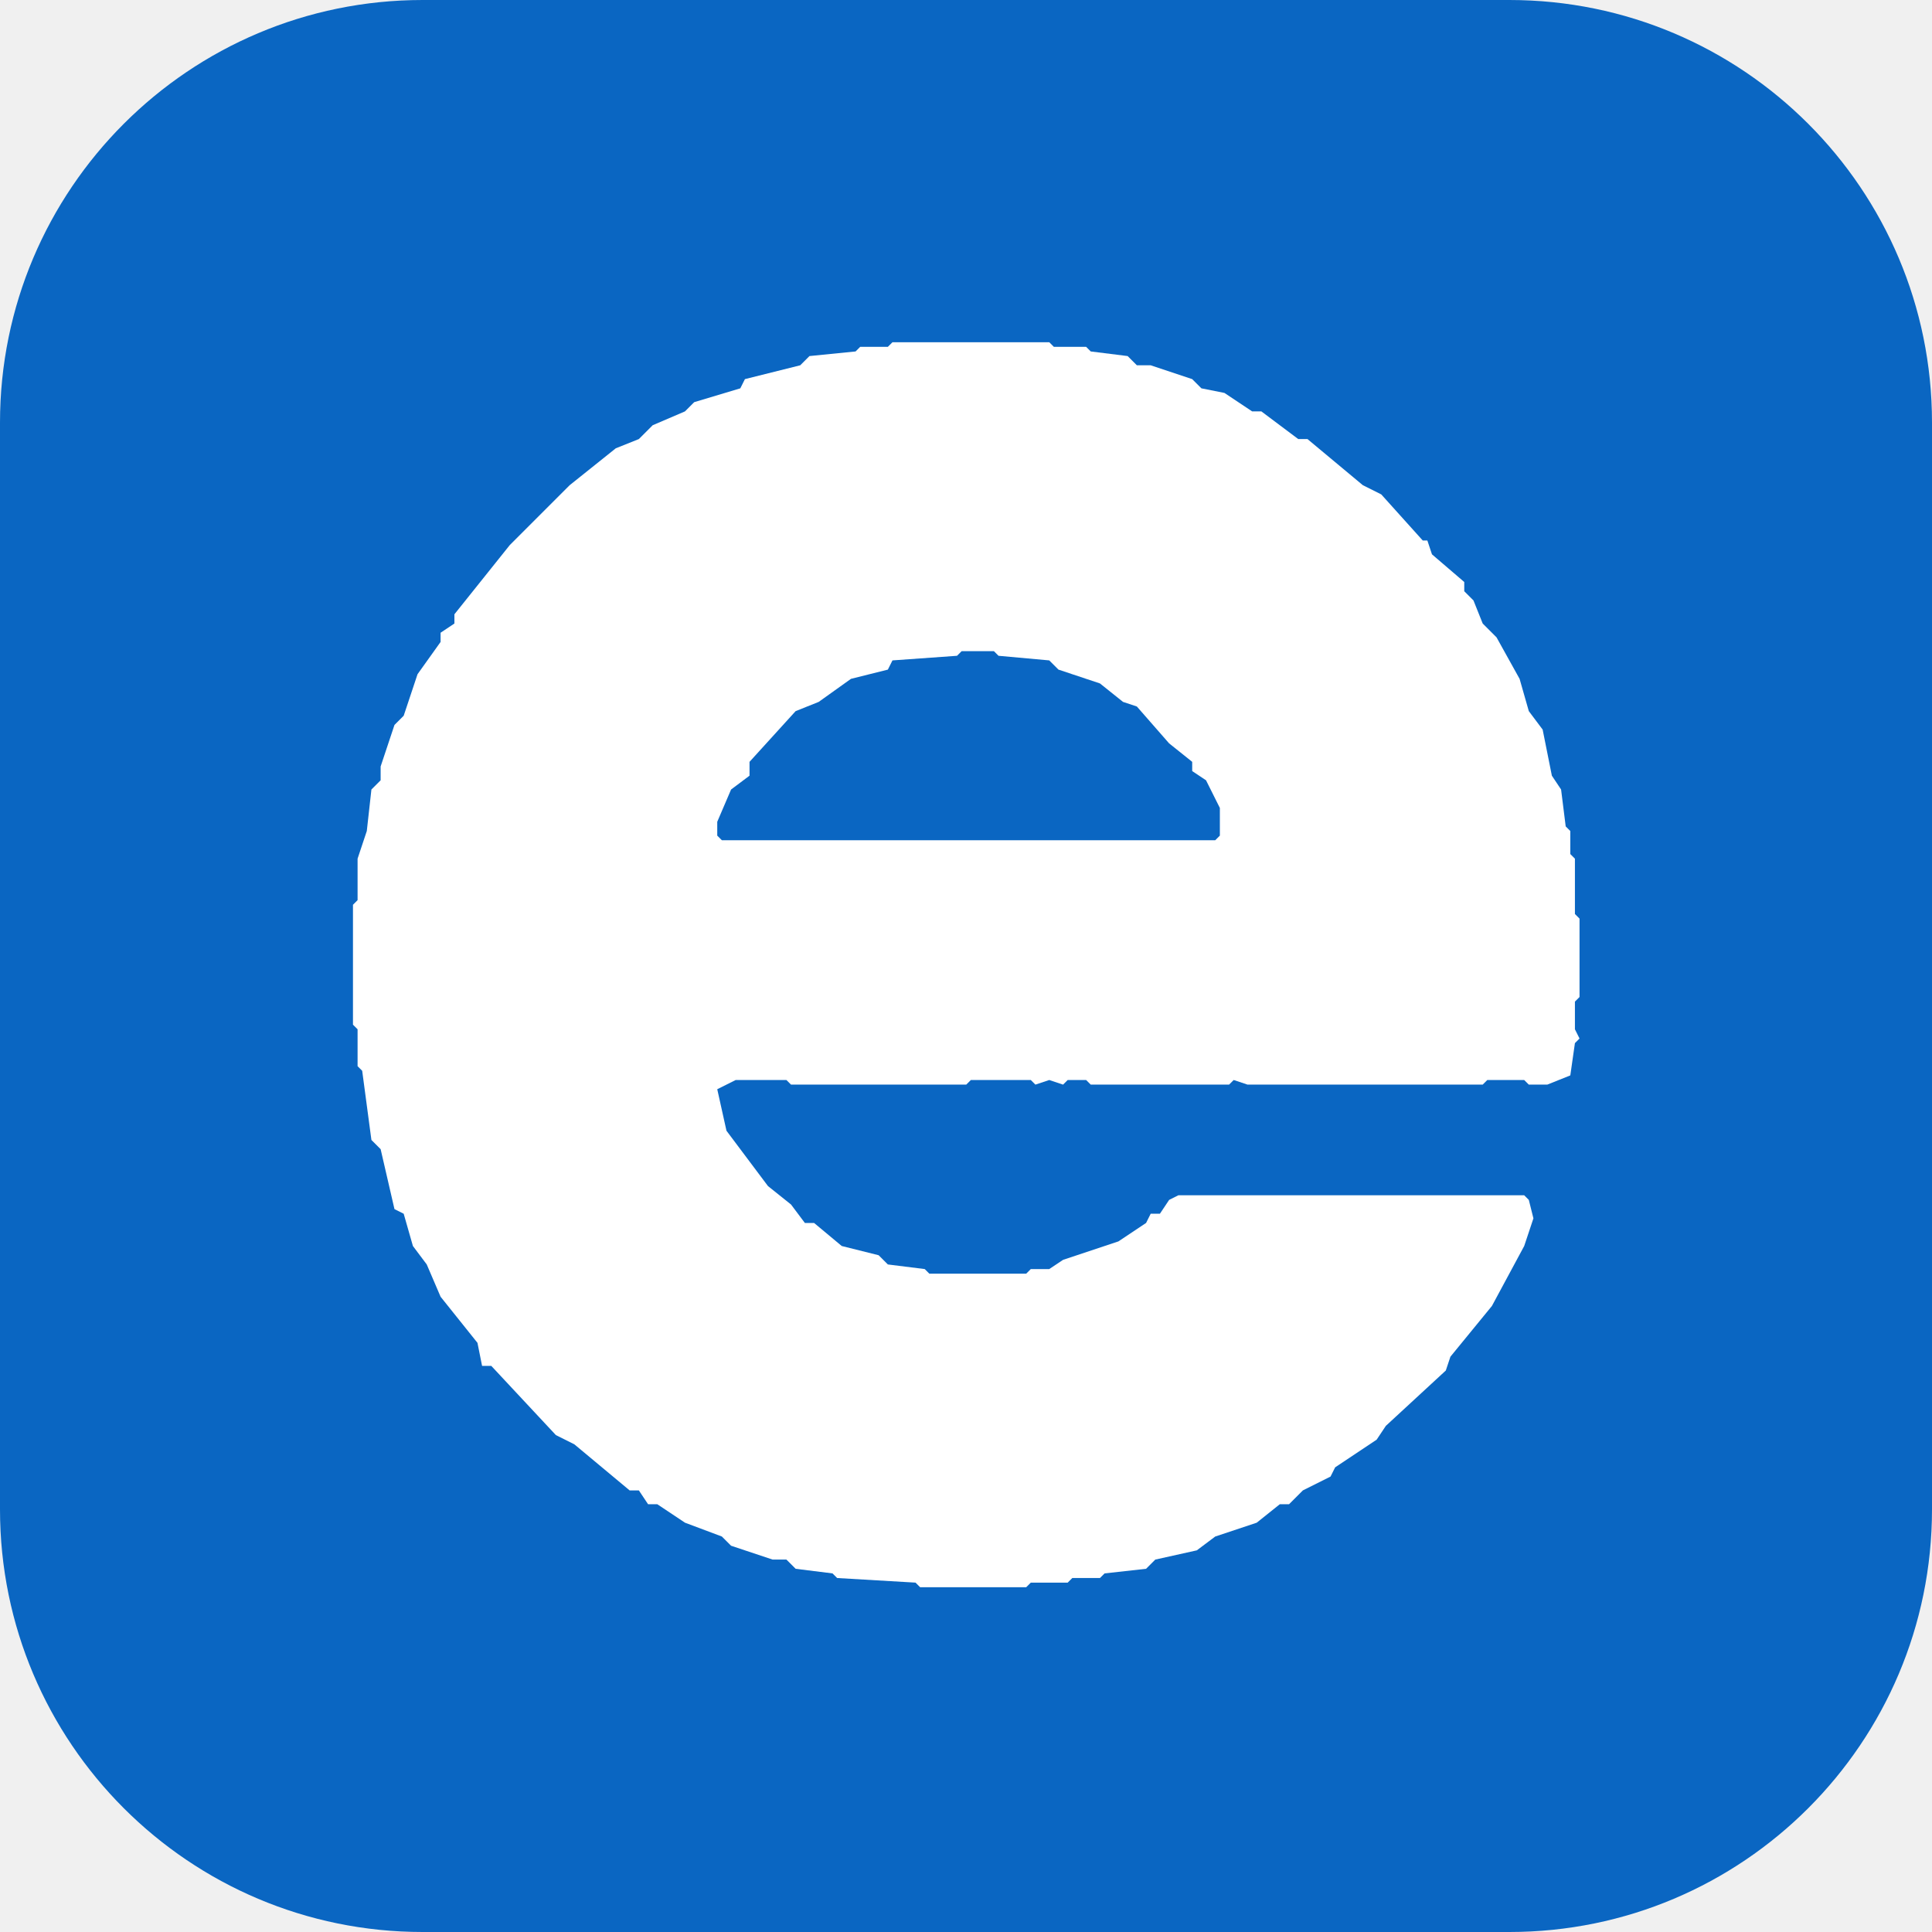
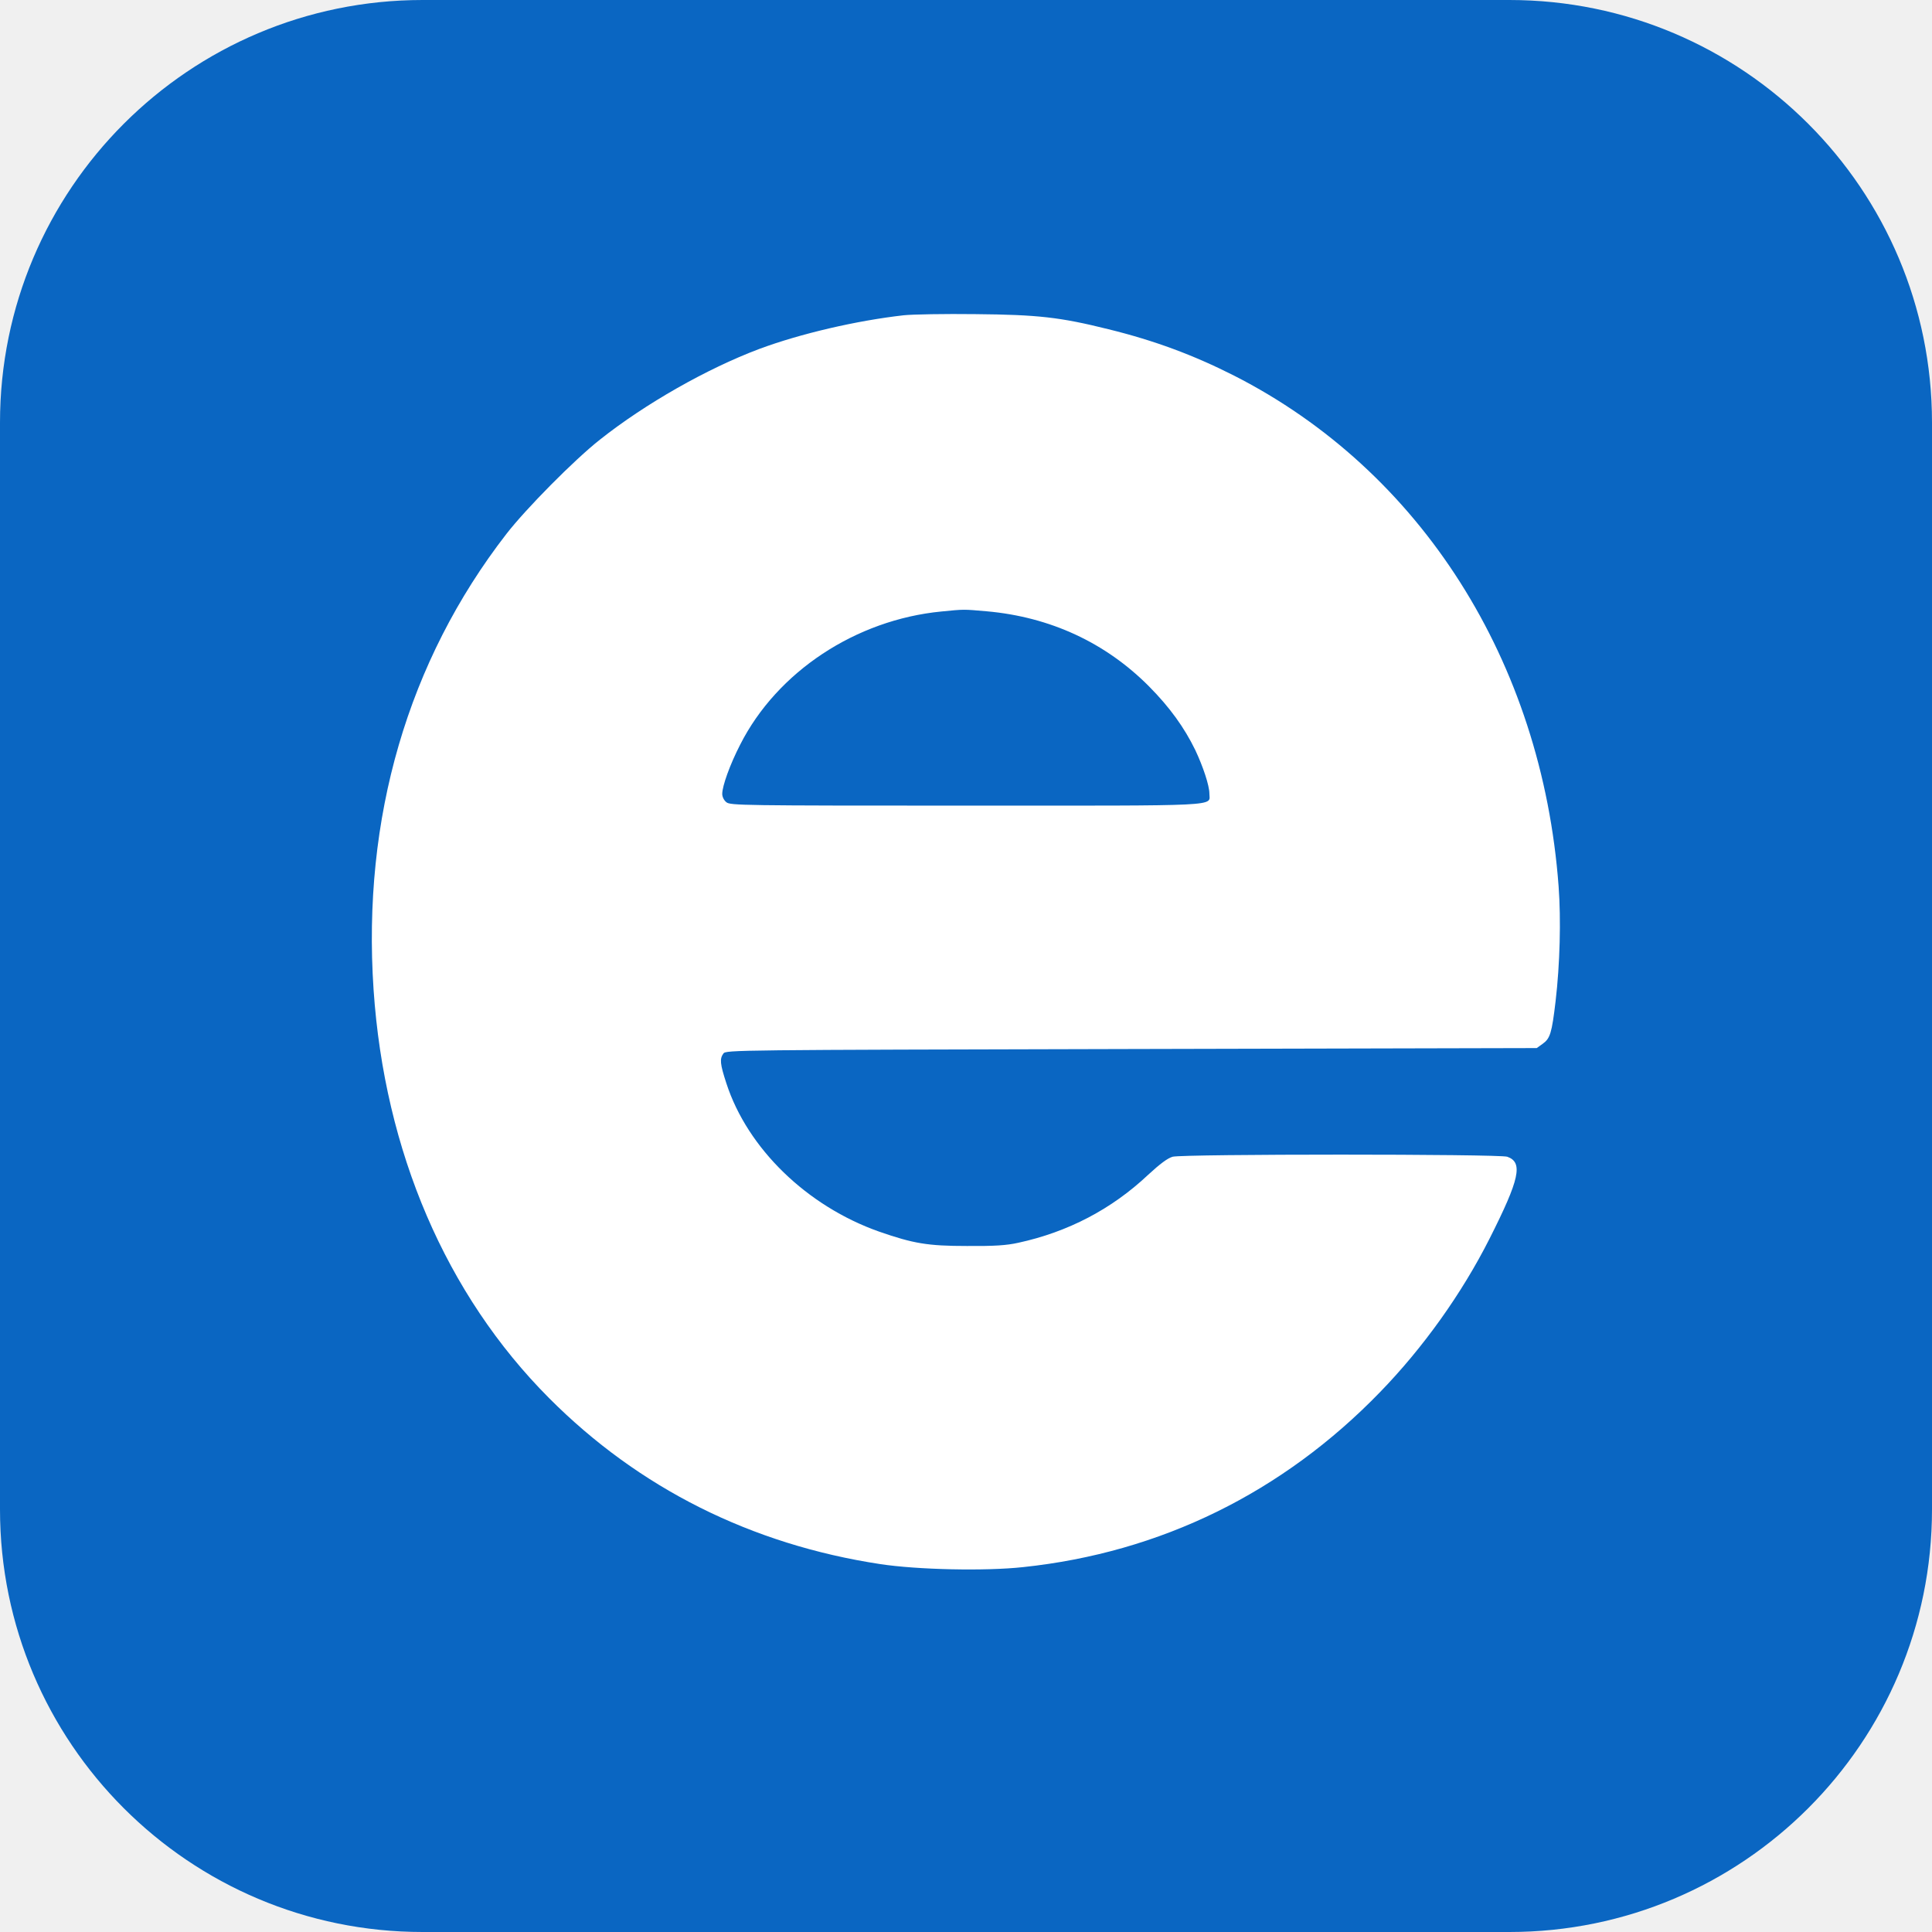
- <svg xmlns="http://www.w3.org/2000/svg" width="512" height="512" viewBox="0 0 512 512" role="img" aria-label="eno">
-   <rect width="512" height="512" rx="112" fill="#0A66C2" />
-   <g transform="translate(8 -370) scale(1.222)" fill="#FFFFFF" fill-rule="evenodd">
-     <path d="M 169 380 L 167 382 L 155 385 L 154 387 L 144 390 L 142 392 L 135 395 L 132 398 L 127 400 L 117 408 L 104 421 L 92 436 L 92 438 L 89 440 L 89 442 L 84 449 L 81 458 L 79 460 L 76 469 L 76 472 L 74 474 L 73 483 L 71 489 L 71 498 L 70 499 L 70 525 L 71 526 L 71 534 L 72 535 L 74 550 L 76 552 L 79 565 L 81 566 L 83 573 L 86 577 L 89 584 L 97 594 L 98 599 L 100 599 L 114 614 L 118 616 L 130 626 L 132 626 L 134 629 L 136 629 L 142 633 L 150 636 L 152 638 L 161 641 L 164 641 L 166 643 L 174 644 L 175 645 L 192 646 L 193 647 L 216 647 L 217 646 L 225 646 L 226 645 L 232 645 L 233 644 L 242 643 L 244 641 L 253 639 L 257 636 L 266 633 L 271 629 L 273 629 L 276 626 L 282 623 L 283 621 L 292 615 L 294 612 L 307 600 L 308 597 L 317 586 L 324 573 L 326 567 L 325 563 L 324 562 L 249 562 L 247 563 L 245 566 L 243 566 L 242 568 L 236 572 L 224 576 L 221 578 L 217 578 L 216 579 L 195 579 L 194 578 L 186 577 L 184 575 L 176 573 L 170 568 L 168 568 L 165 564 L 160 560 L 151 548 L 149 539 L 153 537 L 164 537 L 165 538 L 203 538 L 204 537 L 217 537 L 218 538 L 221 537 L 224 538 L 225 537 L 229 537 L 230 538 L 260 538 L 261 537 L 264 538 L 315 538 L 316 537 L 324 537 L 325 538 L 329 538 L 334 536 L 335 529 L 336 528 L 335 526 L 335 520 L 336 519 L 336 502 L 335 501 L 335 489 L 334 488 L 334 483 L 333 482 L 332 474 L 330 471 L 328 461 L 325 457 L 323 450 L 318 441 L 315 438 L 313 433 L 311 431 L 311 429 L 304 423 L 303 420 L 302 420 L 293 410 L 289 408 L 277 398 L 275 398 L 267 392 L 265 392 L 259 388 L 254 387 L 252 385 L 243 382 L 240 382 L 238 380 L 230 379 L 229 378 L 222 378 L 221 377 L 187 377 L 186 378 L 180 378 L 179 379 Z M 149 481 L 152 474 L 156 471 L 156 468 L 166 457 L 171 455 L 178 450 L 186 448 L 187 446 L 201 445 L 202 444 L 209 444 L 210 445 L 221 446 L 223 448 L 232 451 L 237 455 L 240 456 L 247 464 L 252 468 L 252 470 L 255 472 L 258 478 L 258 484 L 257 485 L 150 485 L 149 484 Z" />
+ <svg xmlns="http://www.w3.org/2000/svg" viewBox="0 0 1024 1024" width="512" height="512" role="img" aria-label="eno">
+   <rect width="1024" height="1024" rx="224" fill="#0A66C2" />
+   <g transform="translate(0,1024) scale(0.1,-0.1)" fill="#FFFFFF" stroke="none">
+     <path d="M4790 8569 c-248 -28 -547 -97 -767 -179 -276 -104 -602 -289 -843 -480 -136 -107 -392 -366 -496 -500 -522 -674 -765 -1506 -704 -2415 58 -858 384 -1617 930 -2165 476 -478 1072 -776 1755 -880 197 -30 557 -38 758 -16 729 77 1376 395 1892 928 229 236 433 522 580 813 159 315 179 404 94 434 -45 15 -1718 15 -1774 0 -27 -8 -66 -37 -130 -96 -193 -182 -425 -303 -688 -360 -63 -14 -126 -18 -272 -17 -208 0 -284 13 -465 76 -383 135 -698 441 -810 786 -34 104 -36 130 -16 158 14 19 51 19 2163 24 l2148 5 32 23 c39 28 48 56 68 226 23 196 29 432 16 607 -88 1193 -730 2204 -1720 2708 -215 109 -422 186 -666 246 -257 64 -374 77 -705 80 -162 2 -333 -1 -380 -6z m440 -1569 c336 -30 630 -166 861 -399 109 -110 186 -217 244 -336 42 -89 75 -189 75 -231 0 -69 91 -64 -1291 -64 -1188 0 -1248 1 -1269 18 -13 10 -22 29 -22 44 0 42 41 156 95 261 196 387 613 662 1067 706 122 12 114 12 240 1z" />
  </g>
</svg>
